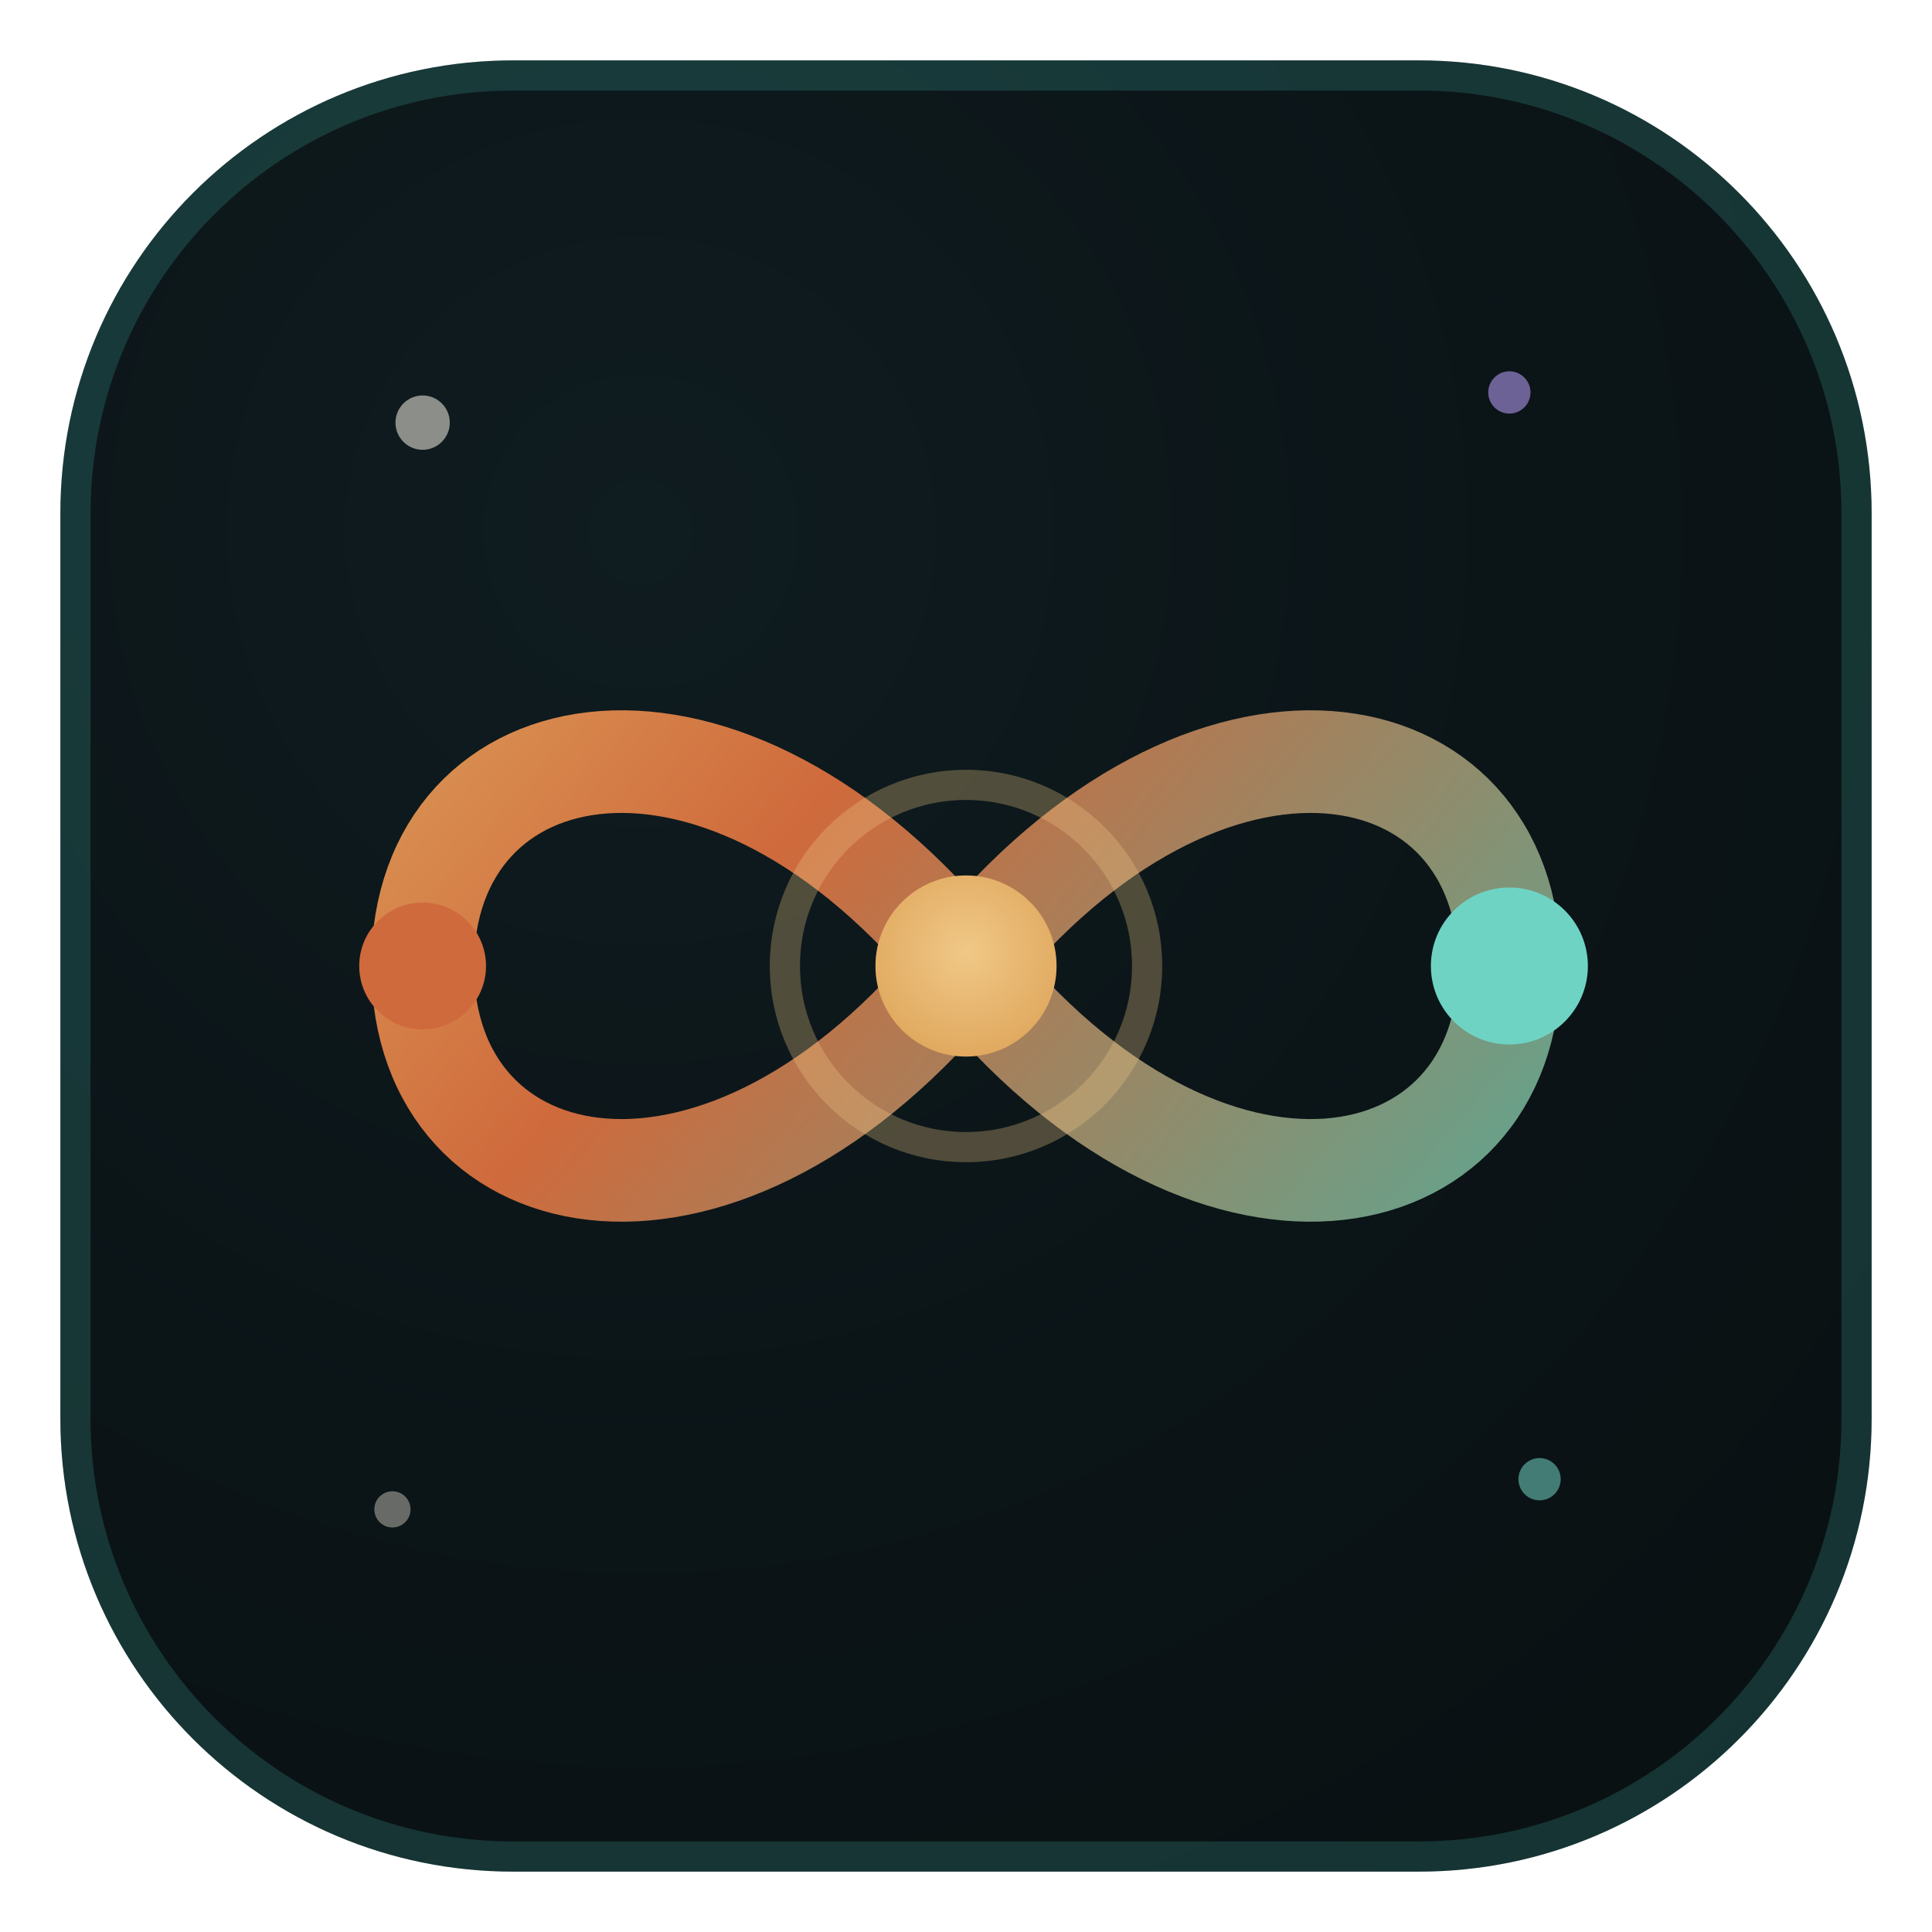
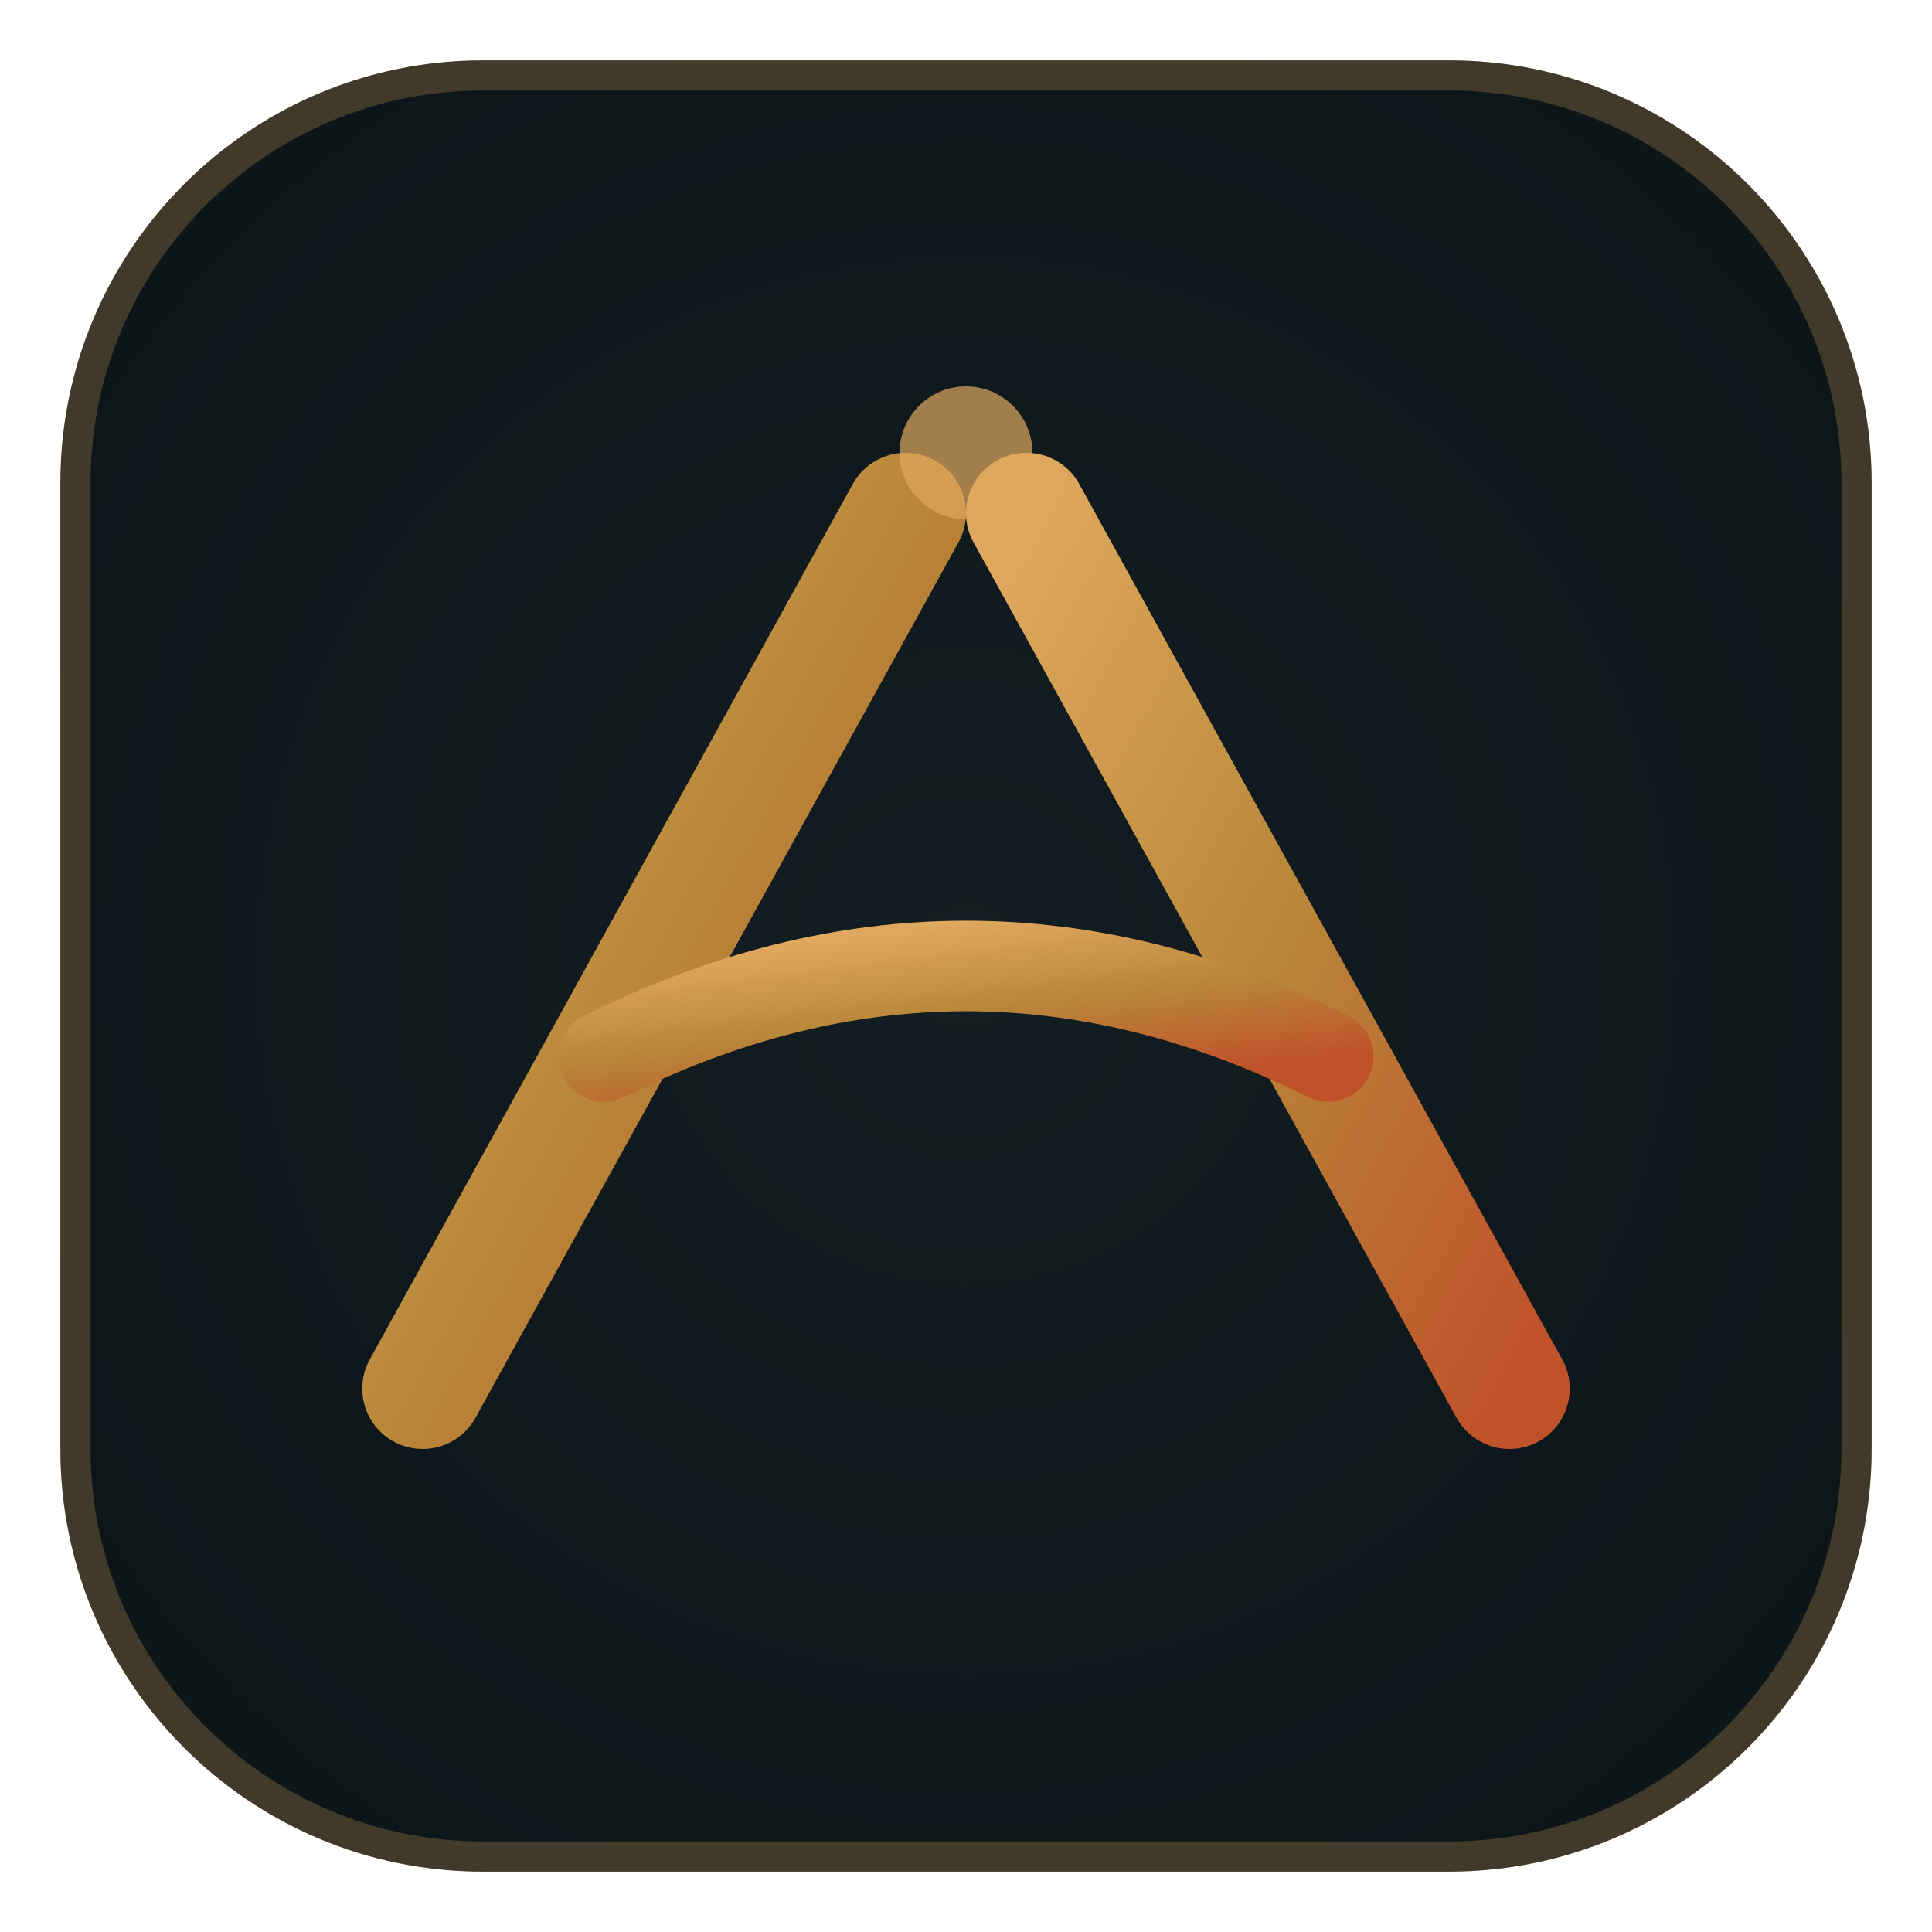
- <svg xmlns="http://www.w3.org/2000/svg" viewBox="0 0 64 64" width="64" height="64" role="img" aria-label="Steven Vallejo">
+ <svg xmlns="http://www.w3.org/2000/svg" viewBox="0 0 64 64" width="64" height="64" role="img" aria-label="Paideía">
  <defs>
-     <linearGradient id="sv-sig" x1="12" y1="16" x2="52" y2="50" gradientUnits="userSpaceOnUse">
+     <linearGradient id="pd-gold" x1="0" y1="0" x2="1" y2="1">
      <stop offset="0" stop-color="#e0a85e" />
-       <stop offset="0.35" stop-color="#cf6a3c" />
-       <stop offset="1" stop-color="#43b5a6" />
+       <stop offset="0.5" stop-color="#b8873a" />
+       <stop offset="1" stop-color="#c0522a" />
    </linearGradient>
-     <radialGradient id="sv-cosmos" cx="0.32" cy="0.26" r="0.95">
-       <stop offset="0" stop-color="#0f1c20" />
-       <stop offset="0.55" stop-color="#0b1417" />
-       <stop offset="1" stop-color="#091012" />
-     </radialGradient>
-     <radialGradient id="sv-core" cx="0.5" cy="0.42" r="0.6">
-       <stop offset="0" stop-color="#f0c887" />
-       <stop offset="1" stop-color="#e0a85e" />
+     <radialGradient id="pd-bg" cx="0.5" cy="0.5" r="0.7">
+       <stop offset="0" stop-color="#131e22" />
+       <stop offset="1" stop-color="#0b1417" />
    </radialGradient>
  </defs>
-   <rect x="2" y="2" width="60" height="60" rx="15" fill="url(#sv-cosmos)" />
-   <rect x="2.5" y="2.5" width="59" height="59" rx="14.5" fill="none" stroke="#43b5a6" stroke-opacity="0.22" stroke-width="1" />
-   <circle cx="14" cy="14" r="0.9" fill="#f3ece0" fill-opacity="0.55" />
-   <circle cx="50" cy="13" r="0.7" fill="#8d7cc0" fill-opacity="0.75" />
-   <circle cx="51" cy="49" r="0.7" fill="#6fd3c4" fill-opacity="0.55" />
-   <circle cx="13" cy="50" r="0.6" fill="#f3ece0" fill-opacity="0.40" />
-   <path d="M32 32            C 24 22, 14 24, 14 32            C 14 40, 24 42, 32 32            C 40 22, 50 24, 50 32            C 50 40, 40 42, 32 32 Z" fill="none" stroke="url(#sv-sig)" stroke-width="3.4" stroke-linecap="round" stroke-linejoin="round" />
-   <circle cx="50" cy="32" r="2.6" fill="#6fd3c4" />
-   <circle cx="14" cy="32" r="2.1" fill="#cf6a3c" />
-   <circle cx="32" cy="32" r="3" fill="url(#sv-core)" />
-   <circle cx="32" cy="32" r="6" fill="none" stroke="#f0c887" stroke-opacity="0.30" stroke-width="1" />
+   <rect x="2" y="2" width="60" height="60" rx="14" fill="url(#pd-bg)" />
+   <rect x="2.5" y="2.5" width="59" height="59" rx="13.5" fill="none" stroke="#e0a85e" stroke-opacity="0.25" stroke-width="1" />
+   <line x1="14" y1="46" x2="30" y2="17" stroke="url(#pd-gold)" stroke-width="4" stroke-linecap="round" />
+   <line x1="50" y1="46" x2="34" y2="17" stroke="url(#pd-gold)" stroke-width="4" stroke-linecap="round" />
+   <path d="M 20 35 Q 32 29 44 35" fill="none" stroke="url(#pd-gold)" stroke-width="3" stroke-linecap="round" />
+   <circle cx="32" cy="15" r="2.2" fill="#e0a85e" opacity="0.7" />
</svg>
